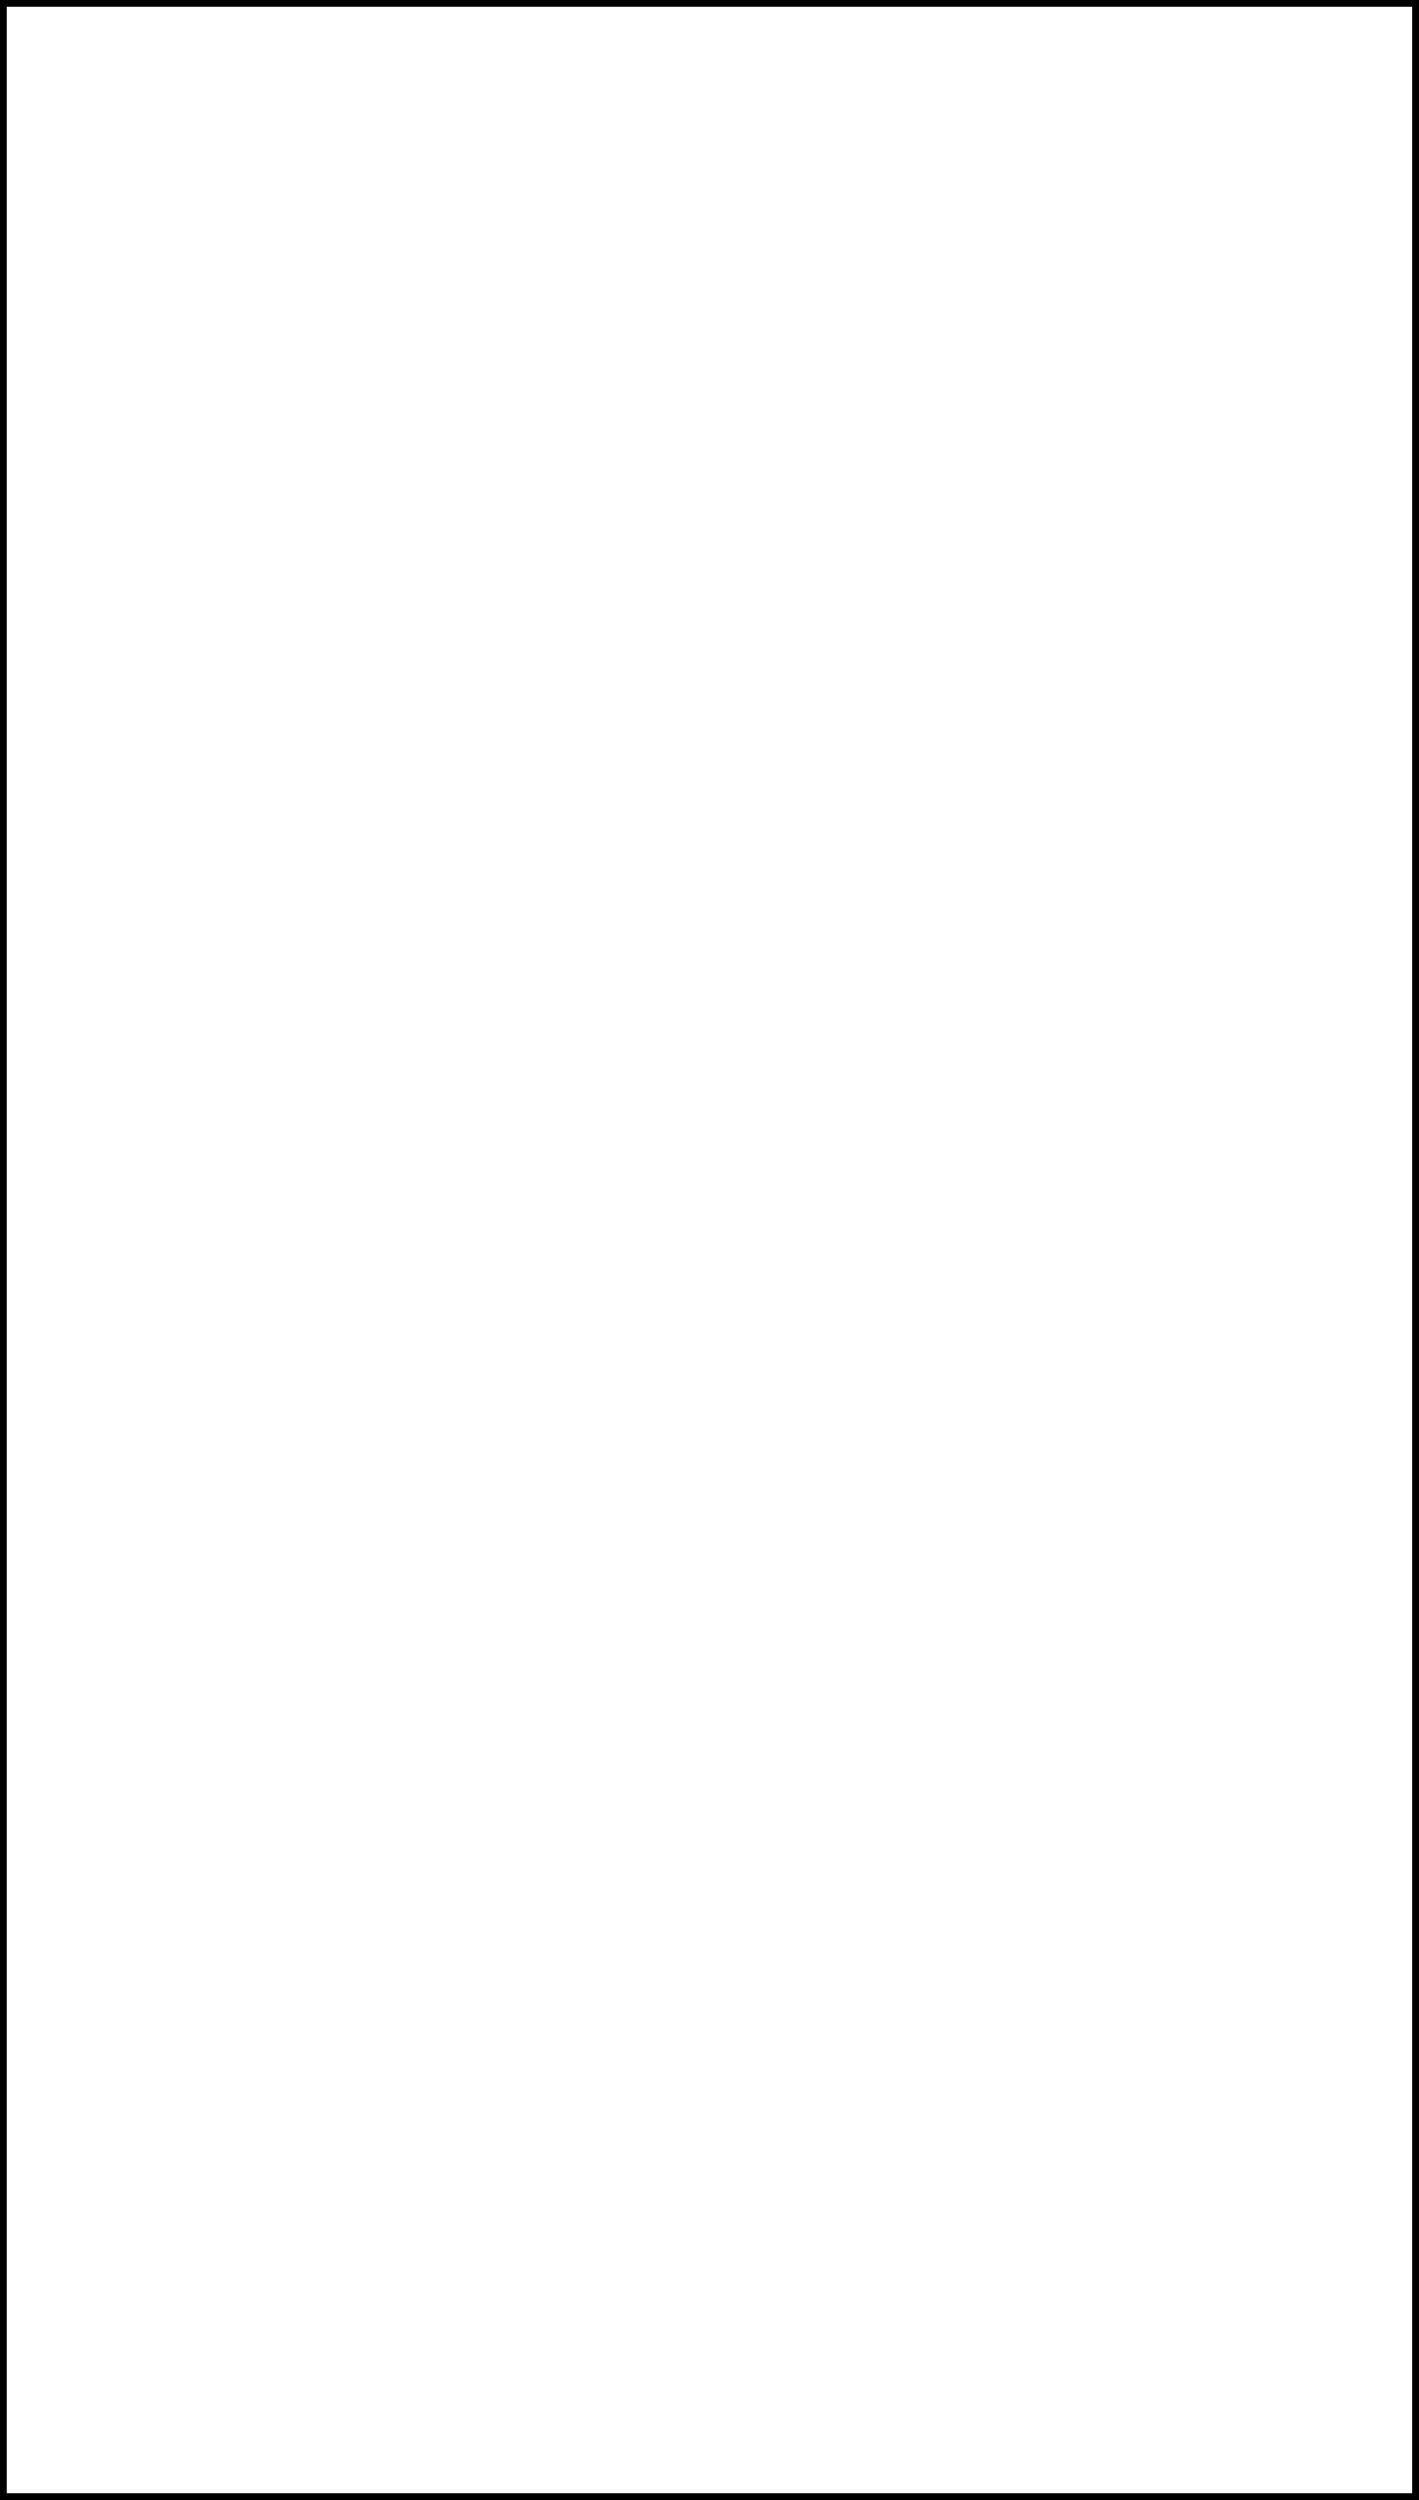
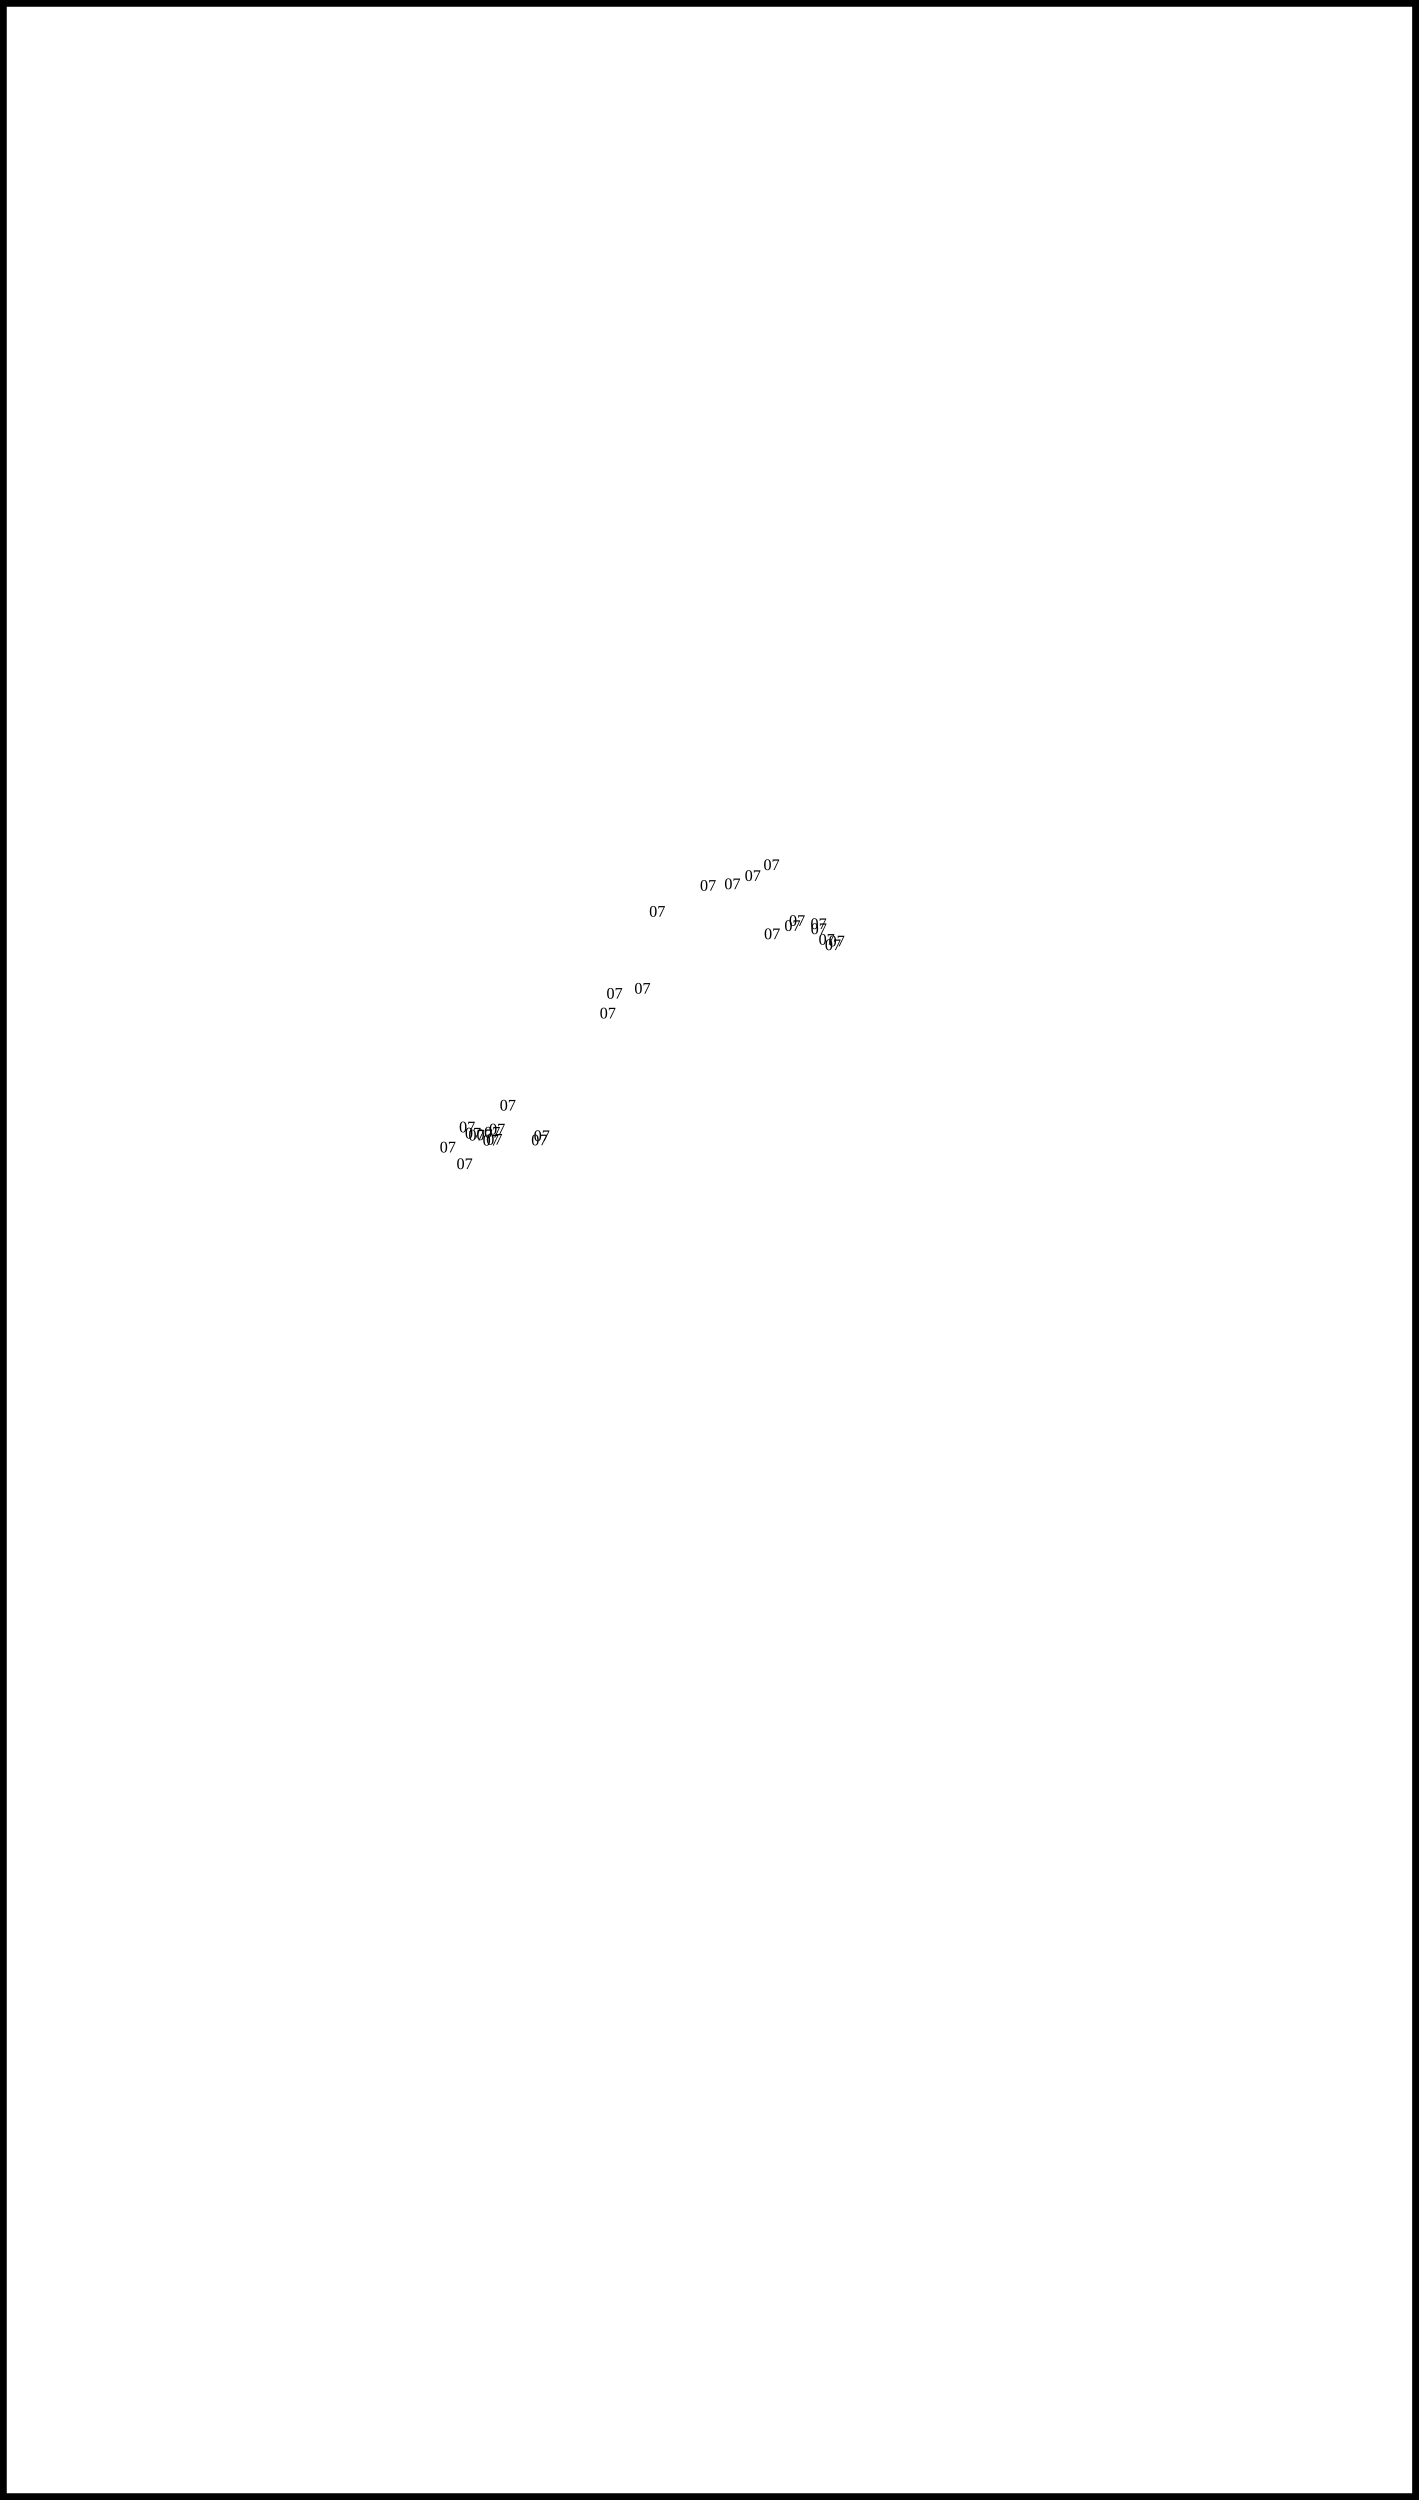
<svg xmlns="http://www.w3.org/2000/svg" width="1050" height="1850">
  <g transform="translate(525 925) rotate(30) scale(10000 -10000) translate(-106.8125 6.5925)">
    <path d="M106.76 -6.5 L106.865 -6.5 L106.865 -6.685 L106.76 -6.685 Z" fill="none" stroke="black" stroke-width="0.001" transform="translate(106.8125 -6.5925) rotate(30) translate(-106.8125 6.5925)" />
+     <text x="106.797" y="-6.592" fill="black" transform="translate(106.7972 -6.592385) scale(0.0001 -0.0001) rotate(-30) translate(-106.7972 6.592385)">07</text>
+     <text x="106.797" y="-6.58" fill="black" transform="translate(106.7966 -6.580205) scale(0.0001 -0.0001) rotate(-30) translate(-106.7966 6.580205)">07</text>
+     <text x="106.796" y="-6.573" fill="black" transform="translate(106.7963 -6.573372) scale(0.0001 -0.0001) rotate(-30) translate(-106.7963 6.573372)">07</text>
+     <text x="106.799" y="-6.57" fill="black" transform="translate(106.7986 -6.569828) scale(0.0001 -0.0001) rotate(-30) translate(-106.7986 6.569828)">07</text>
+     <text x="106.8" y="-6.569" fill="black" transform="translate(106.8001 -6.568826) scale(0.0001 -0.0001) rotate(-30) translate(-106.8001 6.568826)">07</text>
+     <text x="106.801" y="-6.568" fill="black" transform="translate(106.8011 -6.567545) scale(0.0001 -0.0001) rotate(-30) translate(-106.8011 6.567545)">07</text>
+     <text x="106.802" y="-6.566" fill="black" transform="translate(106.8019 -6.566153) scale(0.0001 -0.0001) rotate(-30) translate(-106.8019 6.566153)">07</text>
+     <text x="106.806" y="-6.569" fill="black" transform="translate(106.8056 -6.568787) scale(0.0001 -0.0001) rotate(-30) translate(-106.8056 6.568787)">07</text>
+     <text x="106.807" y="-6.568" fill="black" transform="translate(106.8071 -6.568195) scale(0.0001 -0.0001) rotate(-30) translate(-106.8071 6.568195)">07</text>
+     <text x="106.809" y="-6.569" fill="black" transform="translate(106.8089 -6.568632) scale(0.0001 -0.0001) rotate(-30) translate(-106.8089 6.568632)">07</text>
+     <text x="106.809" y="-6.569" fill="black" transform="translate(106.8088 -6.569013) scale(0.0001 -0.0001) rotate(-30) translate(-106.8088 6.569013)">07</text>
+     <text x="106.808" y="-6.569" fill="black" transform="translate(106.8082 -6.568896) scale(0.0001 -0.0001) rotate(-30) translate(-106.8082 6.568896)">07</text>
+     <text x="106.807" y="-6.569" fill="black" transform="translate(106.8073 -6.568509) scale(0.0001 -0.0001) rotate(-30) translate(-106.8073 6.568509)">07</text>
+     <text x="106.805" y="-6.569" fill="black" transform="translate(106.8055 -6.569282) scale(0.0001 -0.0001) rotate(-30) translate(-106.8055 6.569282)">07</text>
+     <text x="106.804" y="-6.571" fill="black" transform="translate(106.8045 -6.570561) scale(0.0001 -0.0001) rotate(-30) translate(-106.8045 6.570561)">07</text>
+     <text x="106.798" y="-6.579" fill="black" transform="translate(106.7982 -6.578851) scale(0.0001 -0.0001) rotate(-30) translate(-106.7982 6.578851)">07</text>
+     <text x="106.797" y="-6.582" fill="black" transform="translate(106.7969 -6.58172) scale(0.0001 -0.0001) rotate(-30) translate(-106.7969 6.58172)">07</text>
+     <text x="106.797" y="-6.592" fill="black" transform="translate(106.7972 -6.592024) scale(0.0001 -0.0001) rotate(-30) translate(-106.7972 6.592024)">07</text>
+     <text x="106.794" y="-6.591" fill="black" transform="translate(106.7939 -6.591325) scale(0.0001 -0.0001) rotate(-30) translate(-106.7939 6.591325)">07</text>
+     <text x="106.794" y="-6.594" fill="black" transform="translate(106.7941 -6.594197) scale(0.0001 -0.0001) rotate(-30) translate(-106.7941 6.594197)">07</text>
+     <text x="106.794" y="-6.593" fill="black" transform="translate(106.7941 -6.593247) scale(0.0001 -0.0001) rotate(-30) translate(-106.7941 6.593247)">07</text>
+     <text x="106.794" y="-6.594" fill="black" transform="translate(106.7939 -6.593636) scale(0.0001 -0.0001) rotate(-30) translate(-106.7939 6.593636)">07</text>
+     <text x="106.793" y="-6.594" fill="black" transform="translate(106.7935 -6.594076) scale(0.0001 -0.0001) rotate(-30) translate(-106.7935 6.594076)">07</text>
+     <text x="106.793" y="-6.594" fill="black" transform="translate(106.793 -6.5944) scale(0.0001 -0.0001) rotate(-30) translate(-106.793 6.5944)">07</text>
+     <text x="106.793" y="-6.594" fill="black" transform="translate(106.7927 -6.5944) scale(0.0001 -0.0001) rotate(-30) translate(-106.7927 6.5944)">07</text>
+     <text x="106.792" y="-6.594" fill="black" transform="translate(106.7921 -6.594225) scale(0.0001 -0.0001) rotate(-30) translate(-106.7921 6.594225)">07</text>
+     <text x="106.792" y="-6.596" fill="black" transform="translate(106.7916 -6.596229) scale(0.0001 -0.0001) rotate(-30) translate(-106.7916 6.596229)">07</text>
+     <text x="106.793" y="-6.597" fill="black" transform="translate(106.7933 -6.596674) scale(0.0001 -0.0001) rotate(-30) translate(-106.7933 6.596674)">07</text>
+     <text x="106.794" y="-6.594" fill="black" transform="translate(106.7943 -6.594008) scale(0.0001 -0.0001) rotate(-30) translate(-106.7943 6.594008)">07</text>
    <path d="M106.797 -6.592 L106.797 -6.58 L106.796 -6.573 L106.799 -6.57 L106.8 -6.569 L106.801 -6.568 L106.802 -6.566 L106.806 -6.569 L106.807 -6.568 L106.809 -6.569 L106.809 -6.569 L106.808 -6.569 L106.807 -6.569 L106.805 -6.569 L106.804 -6.571 L106.798 -6.579 L106.797 -6.582 L106.797 -6.592 L106.794 -6.591 L106.794 -6.594 L106.794 -6.593 L106.794 -6.594 L106.793 -6.594 L106.793 -6.594 L106.793 -6.594 L106.792 -6.594 L106.792 -6.596 L106.793 -6.597 L106.794 -6.594 Z" stroke="lightgrey" stroke-width="0" fill="none" />
  </g>
</svg>
